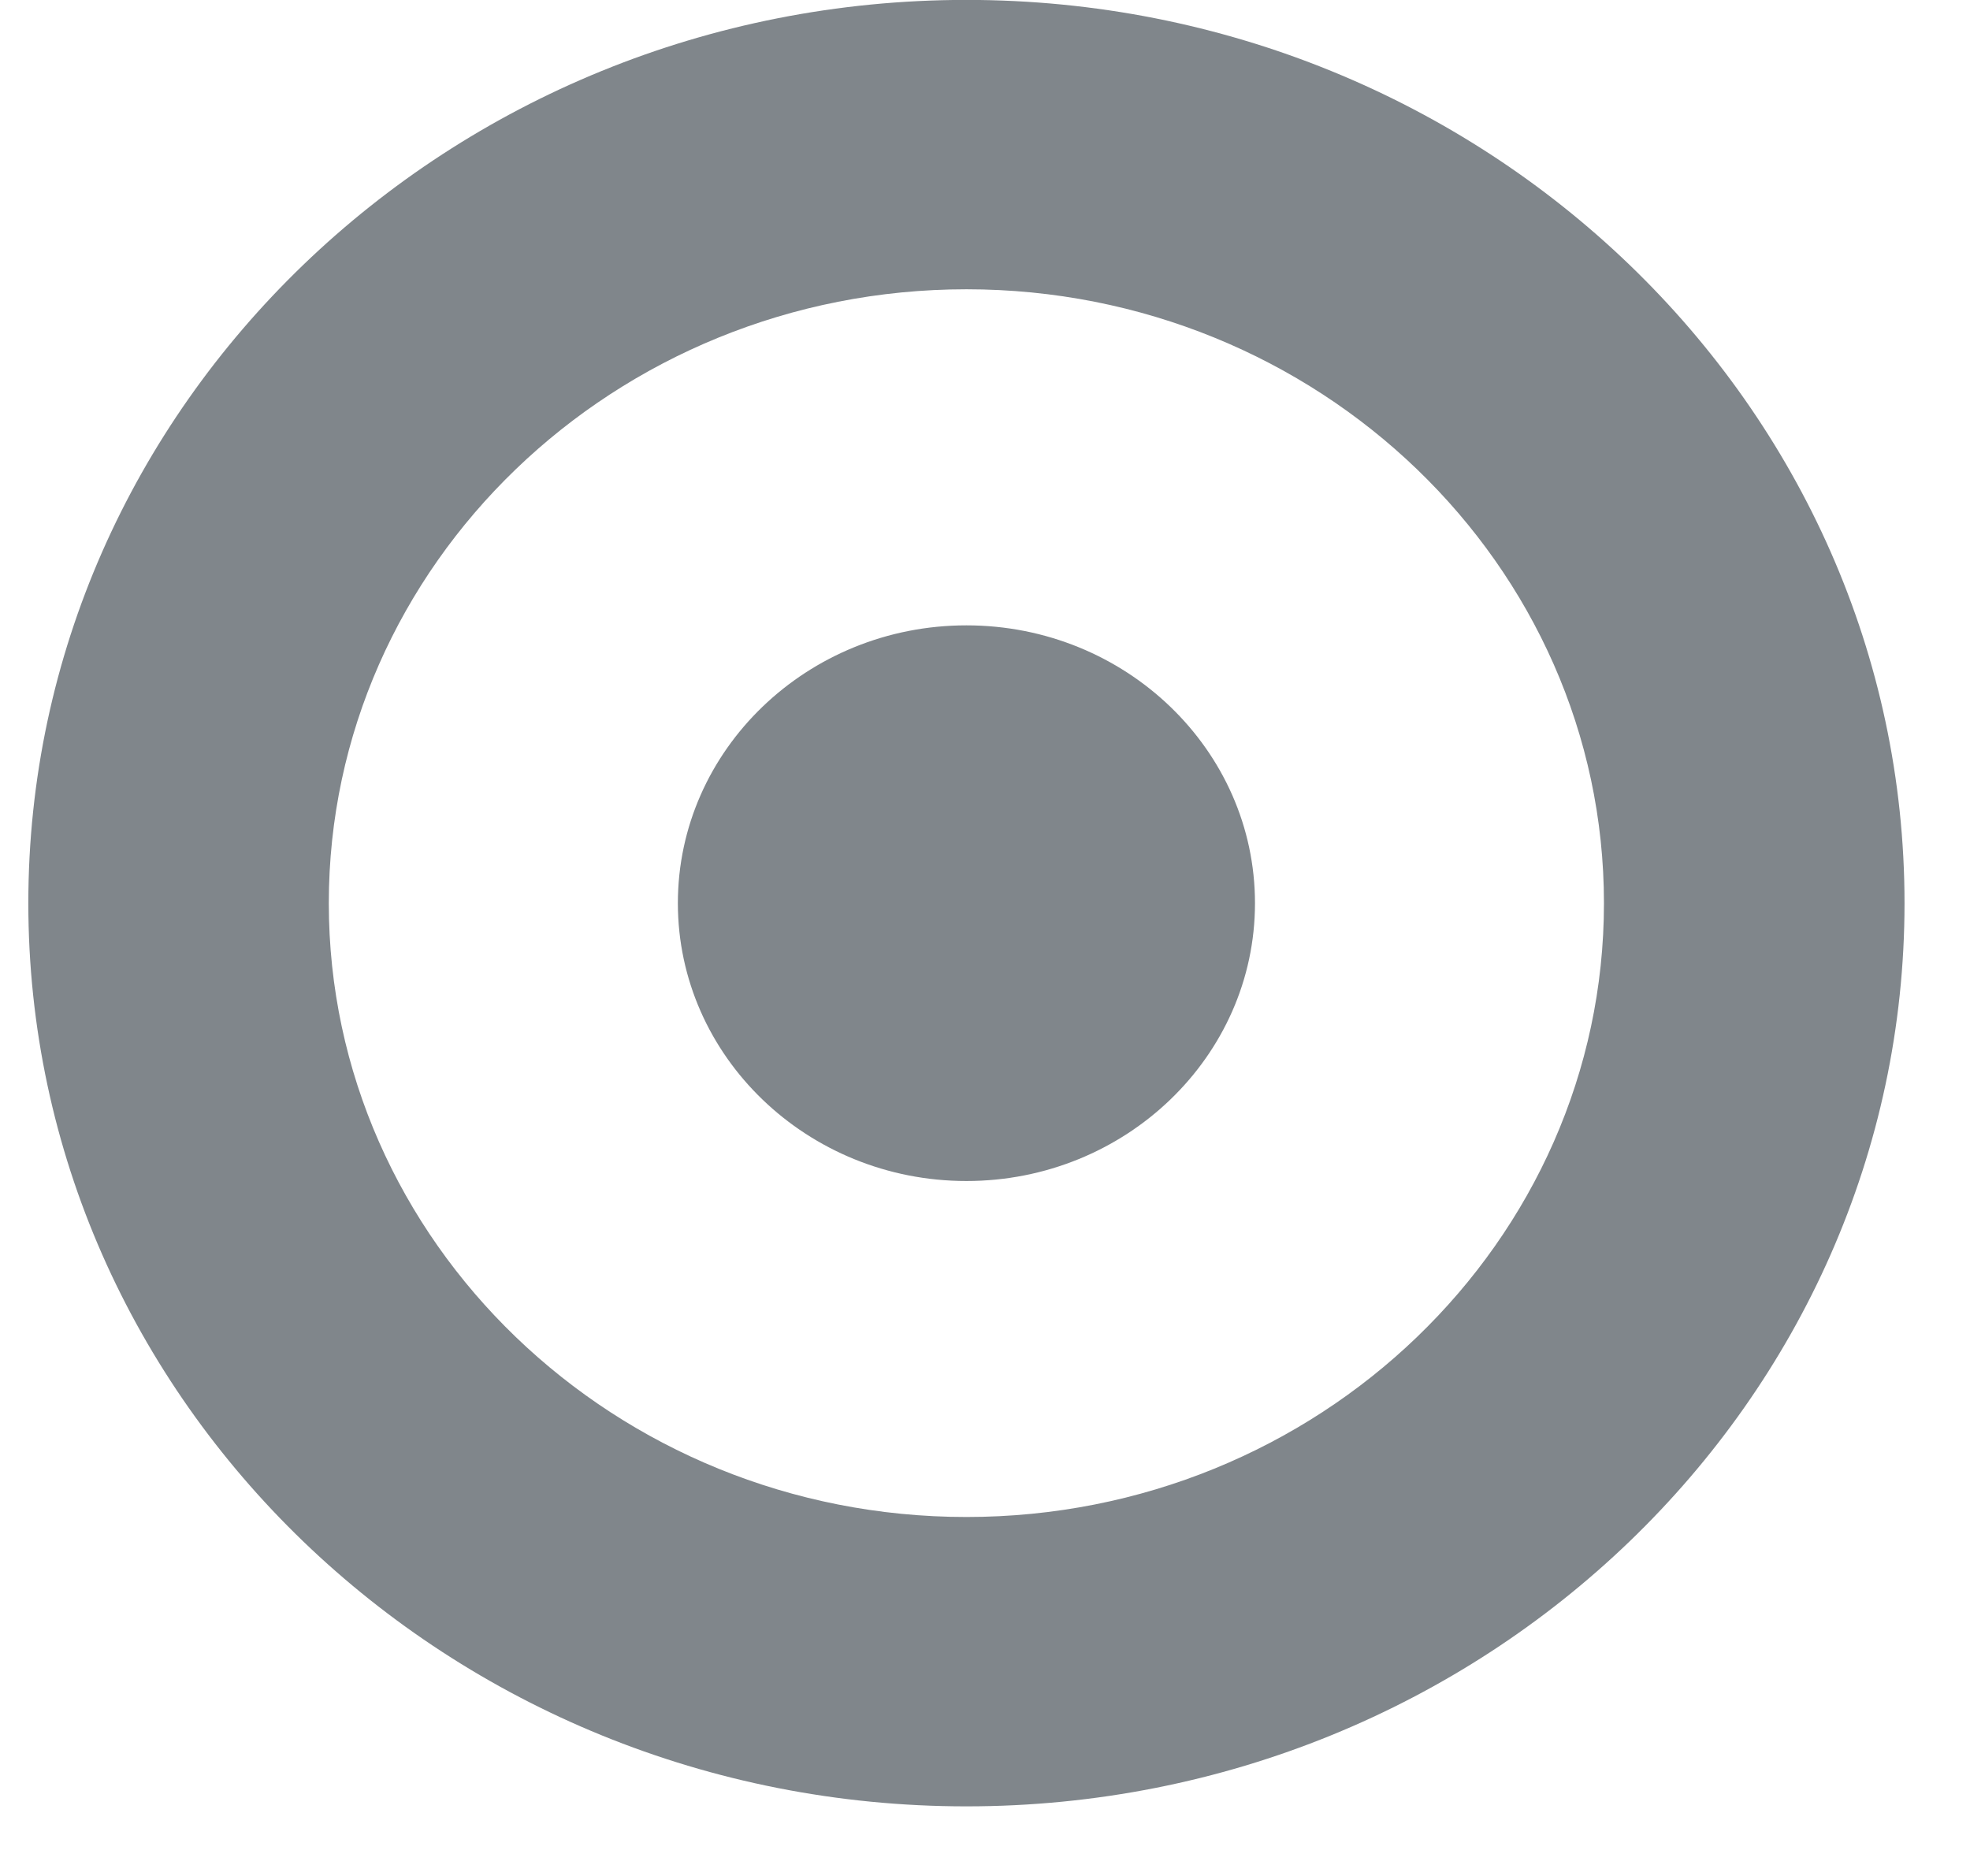
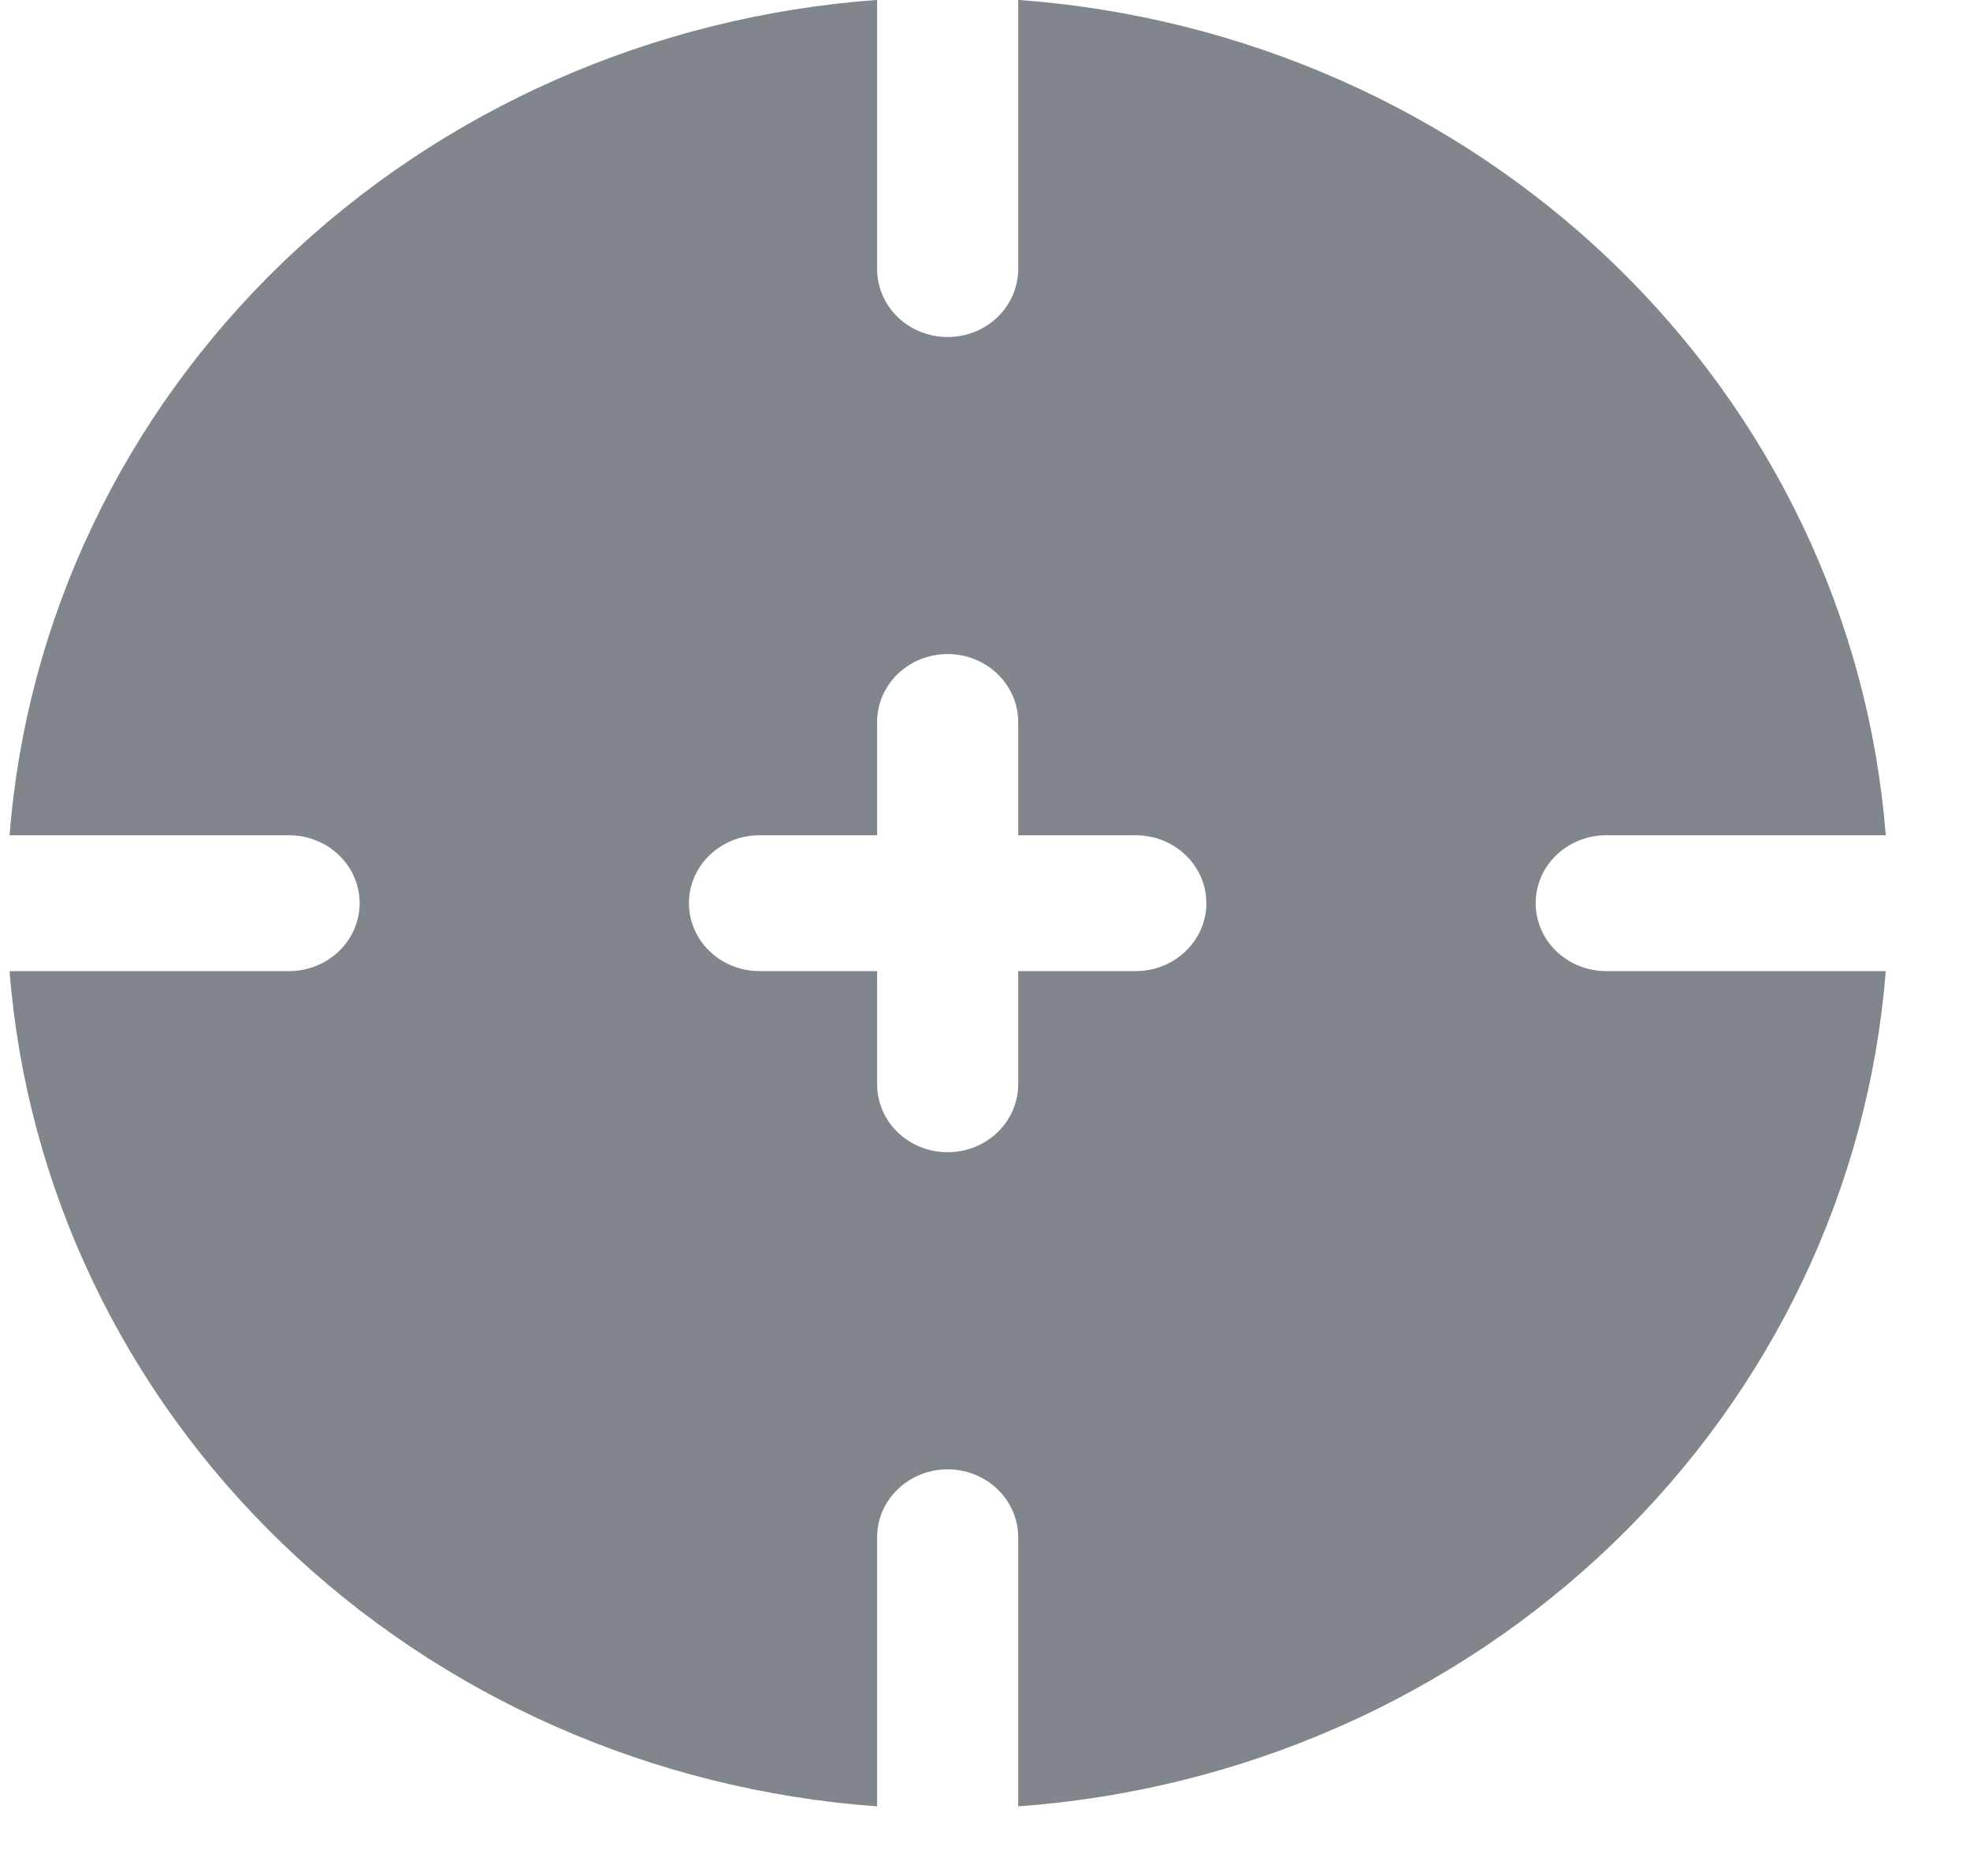
<svg xmlns="http://www.w3.org/2000/svg" width="21" height="20" viewBox="0 0 21 20" fill="none">
-   <path fill-rule="evenodd" clip-rule="evenodd" d="M0.302 9.629C0.302 4.319 4.787 -0.001 10.302 -0.001C15.816 -0.001 20.302 4.319 20.302 9.629C20.302 14.939 15.816 19.258 10.302 19.258C4.787 19.258 0.302 14.939 0.302 9.629ZM3.505 9.629C3.505 13.237 6.554 16.173 10.302 16.173C14.049 16.173 17.098 13.237 17.098 9.629C17.098 6.02 14.049 3.084 10.302 3.084C6.554 3.084 3.505 6.02 3.505 9.629ZM7.226 9.629C7.226 7.995 8.606 6.667 10.302 6.667C11.998 6.667 13.378 7.995 13.378 9.629C13.378 11.262 11.998 12.591 10.302 12.591C8.606 12.591 7.226 11.262 7.226 9.629Z" fill="#80868B" />
+   <path fill-rule="evenodd" clip-rule="evenodd" d="M9.35 -0.001C6.957 0.173 4.708 1.167 3.011 2.801C1.314 4.435 0.282 6.6 0.102 8.905H3.082C3.18 8.905 3.278 8.923 3.369 8.96C3.461 8.996 3.543 9.049 3.613 9.117C3.683 9.184 3.739 9.264 3.776 9.352C3.814 9.439 3.834 9.534 3.834 9.629C3.834 9.724 3.814 9.818 3.776 9.906C3.739 9.994 3.683 10.073 3.613 10.141C3.543 10.208 3.461 10.261 3.369 10.298C3.278 10.334 3.18 10.353 3.082 10.353H0.102C0.282 12.657 1.314 14.823 3.011 16.457C4.708 18.091 6.957 19.085 9.35 19.258V16.389C9.35 16.197 9.429 16.012 9.57 15.877C9.711 15.741 9.902 15.665 10.102 15.665C10.301 15.665 10.492 15.741 10.633 15.877C10.774 16.012 10.854 16.197 10.854 16.389V19.258C13.246 19.085 15.495 18.091 17.192 16.457C18.889 14.823 19.921 12.657 20.102 10.353H17.122C16.922 10.353 16.731 10.277 16.59 10.141C16.449 10.005 16.37 9.821 16.37 9.629C16.37 9.437 16.449 9.252 16.59 9.117C16.731 8.981 16.922 8.905 17.122 8.905H20.102C19.921 6.6 18.889 4.435 17.192 2.801C15.495 1.167 13.246 0.173 10.854 -0.001V2.869C10.854 3.061 10.774 3.245 10.633 3.381C10.492 3.517 10.301 3.593 10.102 3.593C9.902 3.593 9.711 3.517 9.57 3.381C9.429 3.245 9.35 3.061 9.35 2.869V-0.001ZM7.344 9.629C7.344 9.229 7.681 8.905 8.096 8.905H9.35V7.697C9.35 7.505 9.429 7.321 9.57 7.185C9.711 7.049 9.902 6.973 10.102 6.973C10.301 6.973 10.492 7.049 10.633 7.185C10.774 7.321 10.854 7.505 10.854 7.697V8.905H12.108C12.307 8.905 12.498 8.981 12.639 9.117C12.78 9.252 12.86 9.437 12.86 9.629C12.86 9.821 12.78 10.005 12.639 10.141C12.498 10.277 12.307 10.353 12.108 10.353H10.854V11.56C10.854 11.752 10.774 11.937 10.633 12.072C10.492 12.208 10.301 12.284 10.102 12.284C9.902 12.284 9.711 12.208 9.57 12.072C9.429 11.937 9.35 11.752 9.35 11.56V10.353H8.096C7.896 10.353 7.705 10.277 7.564 10.141C7.423 10.005 7.344 9.821 7.344 9.629Z" fill="#80868B" />
</svg>
